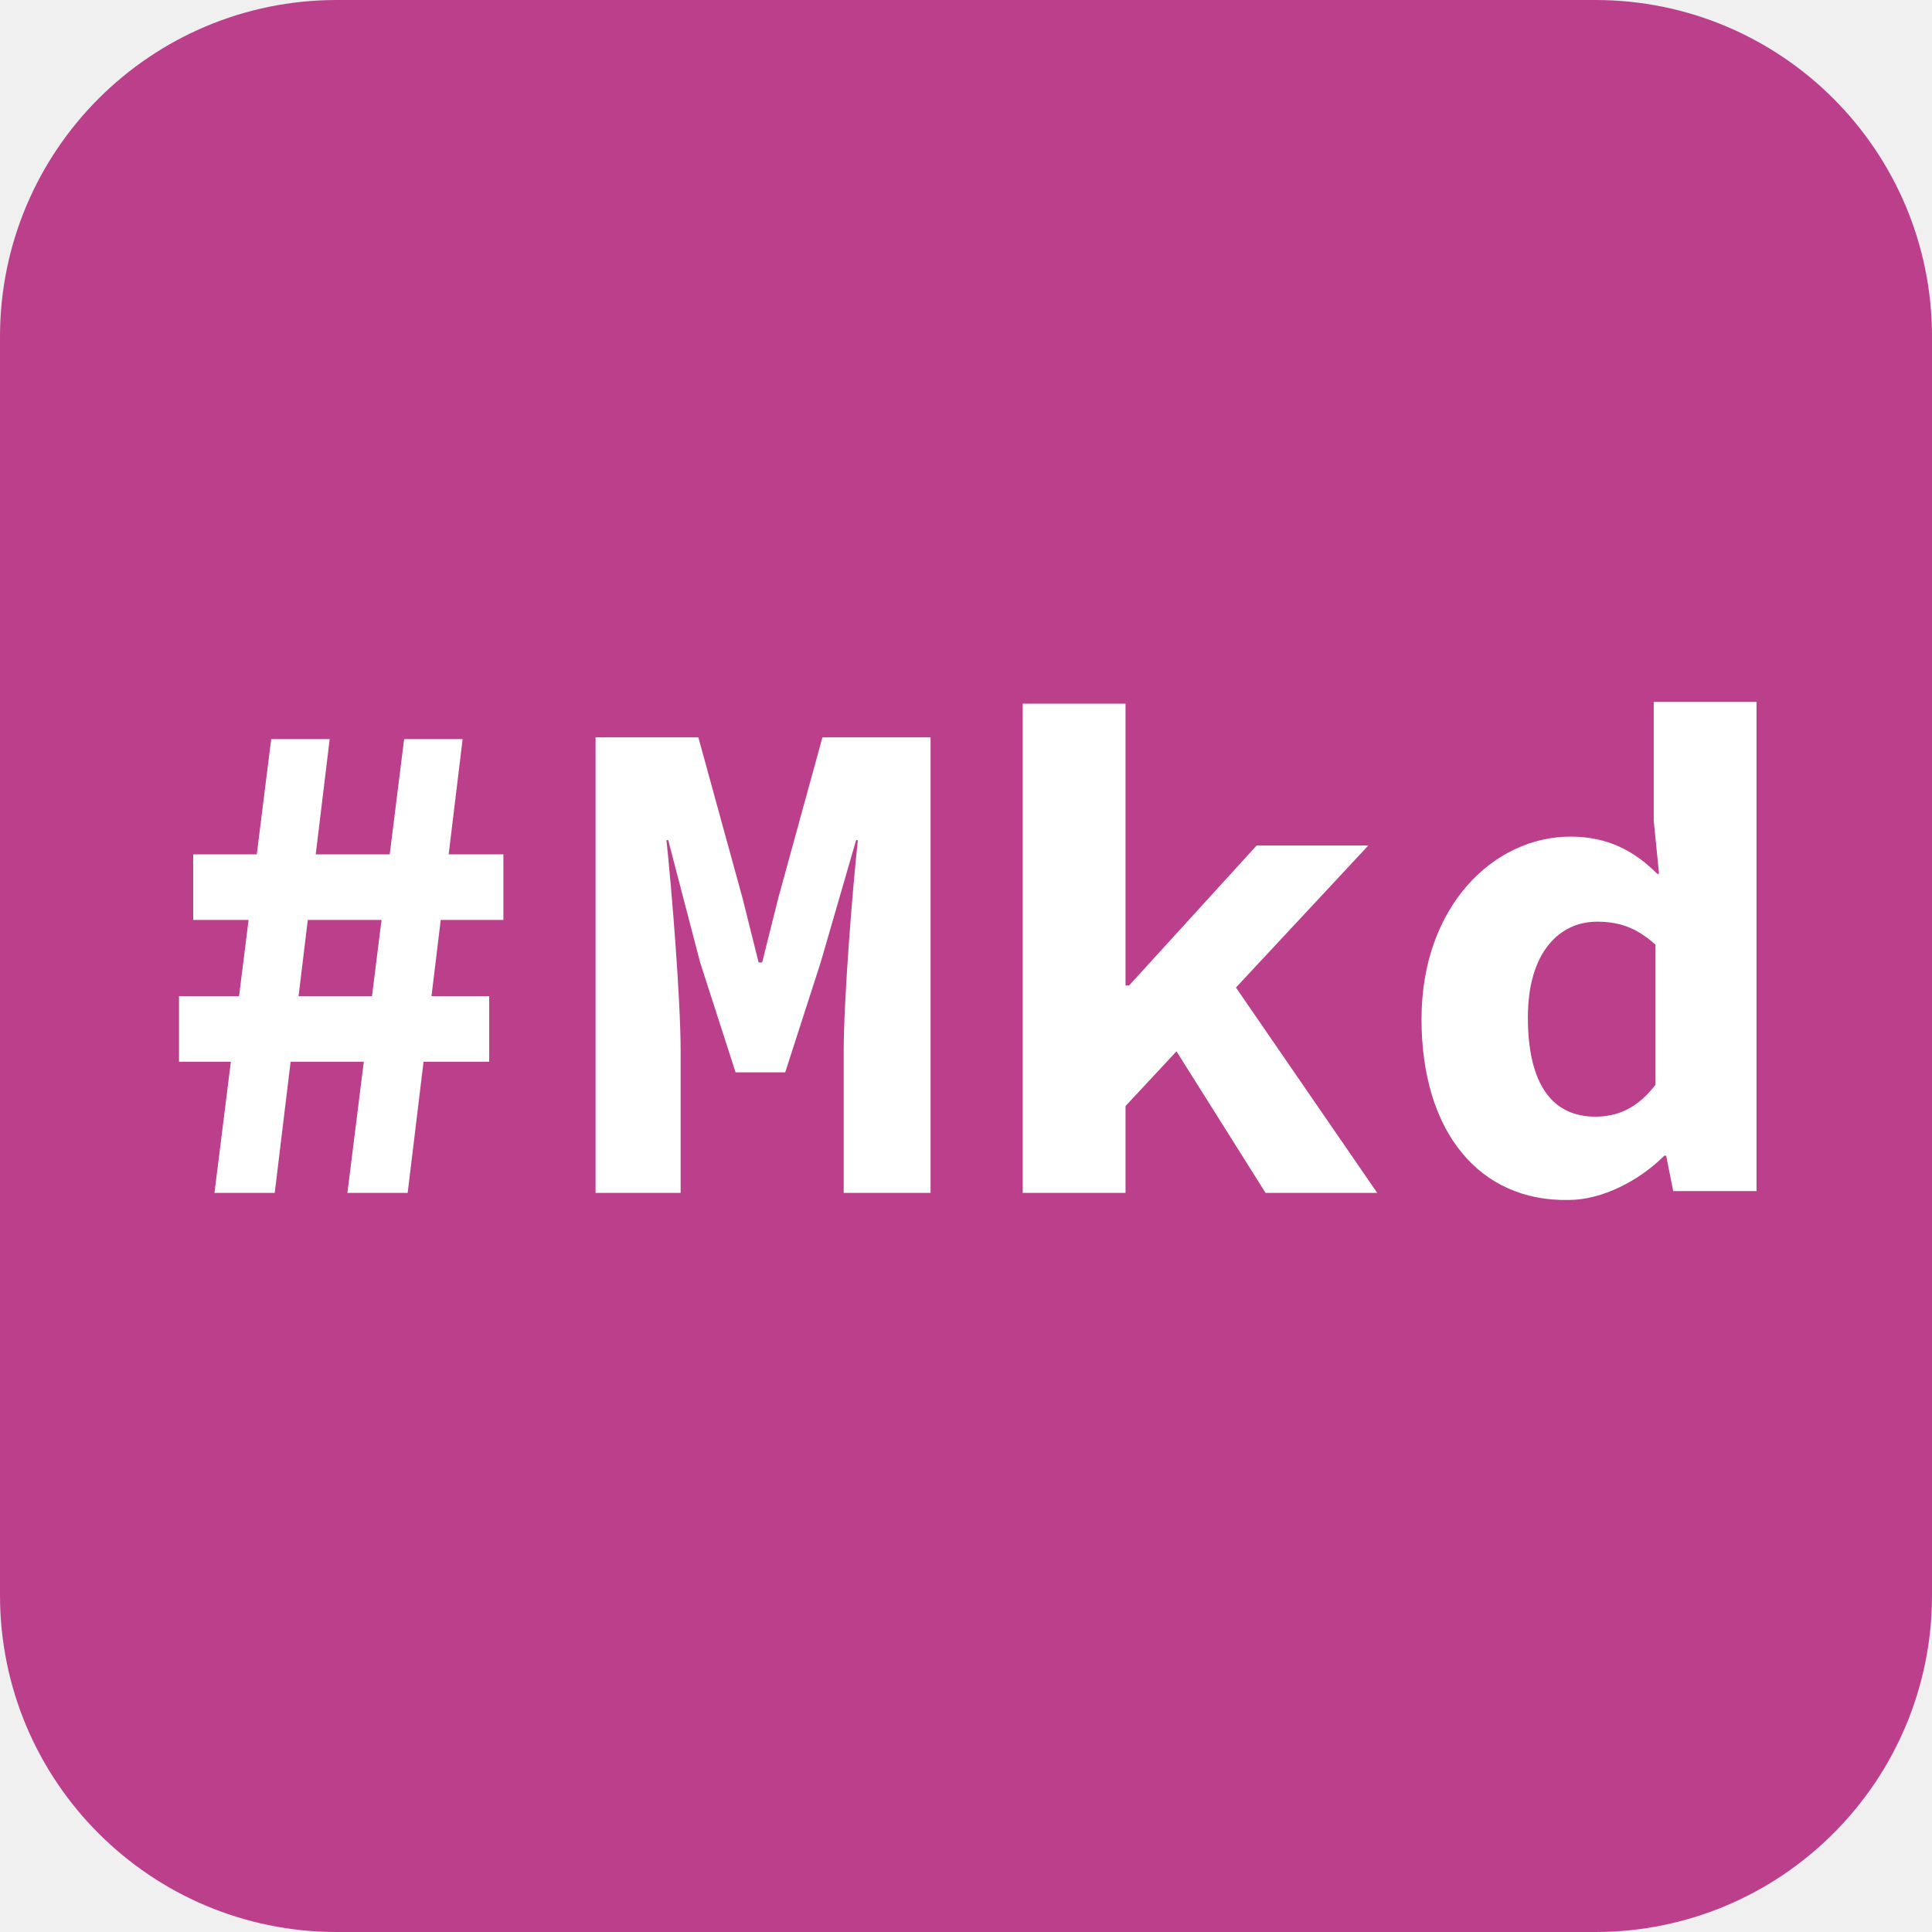
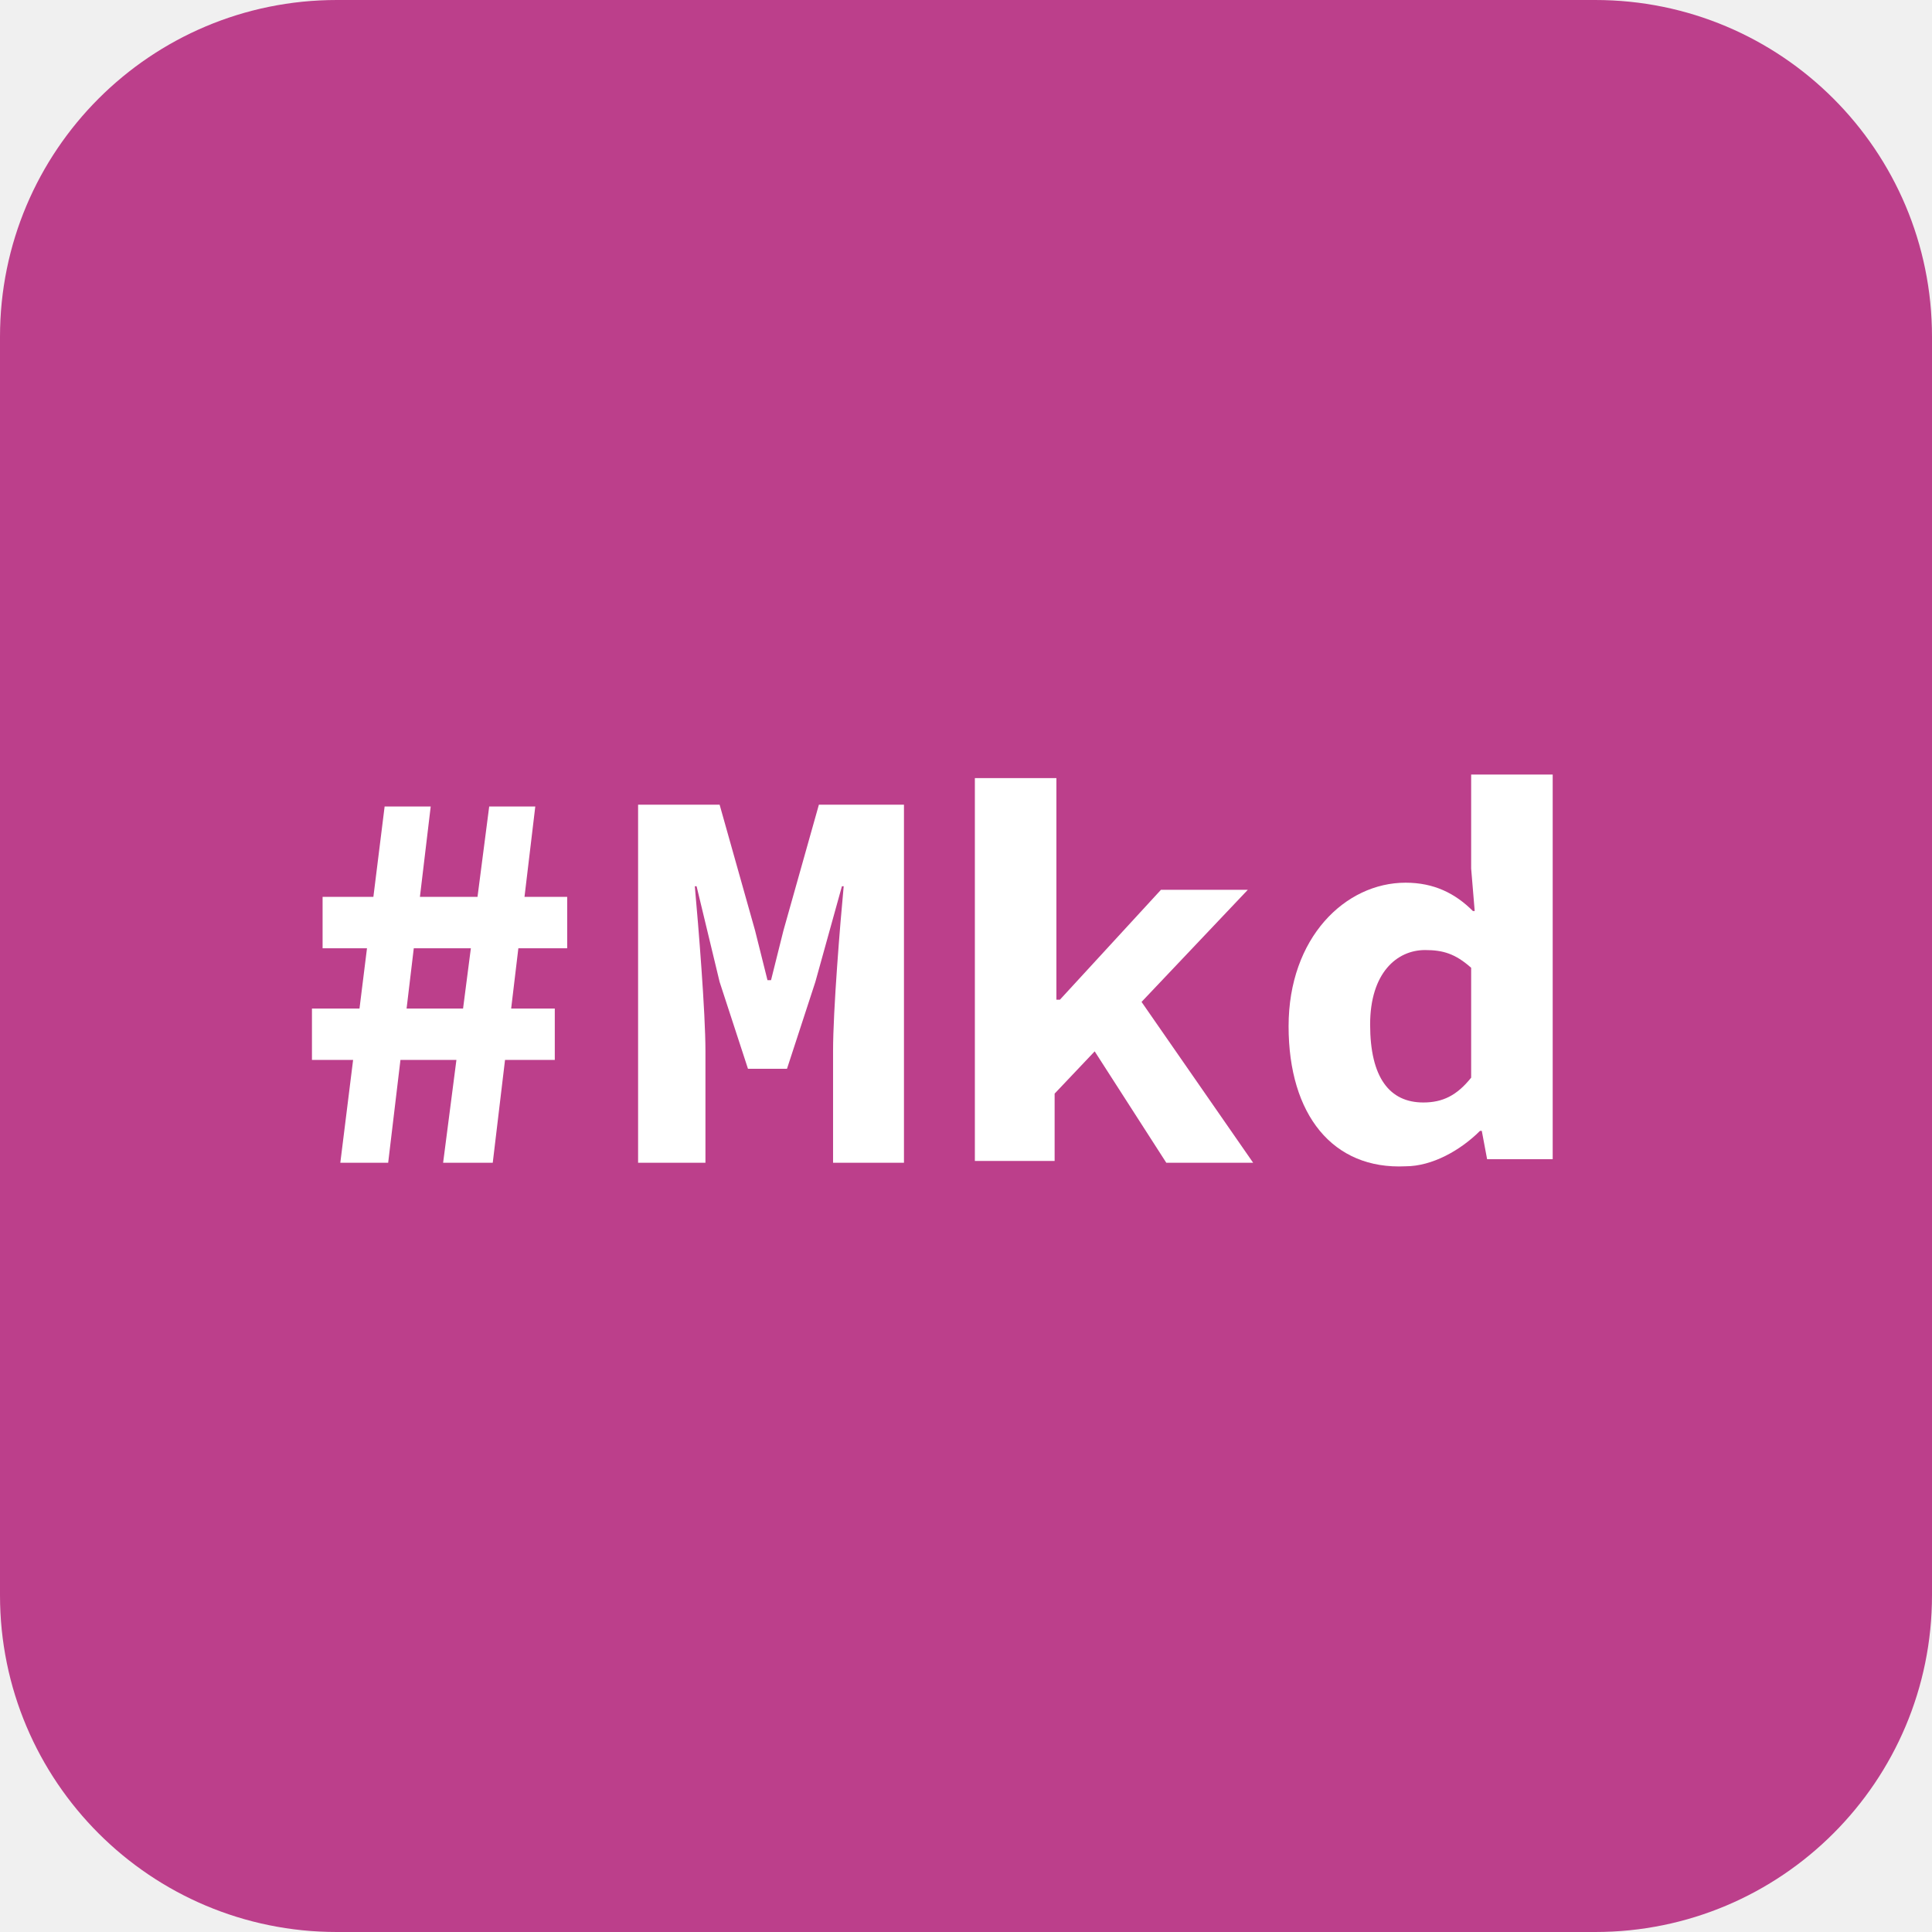
<svg xmlns="http://www.w3.org/2000/svg" version="1.1" id="Layer_1" x="0px" y="0px" viewBox="0 0 109 109" style="enable-background:new 0 0 109 109;" xml:space="preserve">
  <style type="text/css">
	.st0{fill-rule:evenodd;clip-rule:evenodd;fill:#BC3F8B;}
	.st1{fill:#FFFFFF;}
</style>
  <g id="fps-rich-text">
    <g id="FEB_x2F_component_x2F_cards">
      <g id="Group-2">
        <g id="Group">
          <path id="Rectangle_1_" class="st0" d="M0,19C0,8.5,8.5,0,19,0h71c10.5,0,19,8.5,19,19v71c0,10.5-8.5,19-19,19H19      c-10.5,0-19-8.5-19-19" />
        </g>
      </g>
    </g>
  </g>
  <g>
-     <path class="st1" d="M10.1,56.2h17.5v3.7H10.1V56.2z M10.9,48.2h17.5v3.7H10.9V48.2z M15.3,41.7h3.3l-3.1,25.6h-3.4L15.3,41.7z    M22.8,41.7h3.3L23,67.3h-3.4L22.8,41.7z" />
-     <path class="st1" d="M33.3,41.6h6.1l2.5,9.1l0.9,3.6h0.2l0.9-3.6l2.5-9.1h6.1v25.7h-4.9v-8c0-2.9,0.5-9.2,0.8-11.9h-0.1l-2,6.9   l-2,6.2h-2.8l-2-6.2l-1.8-6.9h-0.1c0.3,2.8,0.8,9,0.8,11.9v8h-4.8V41.6z" />
-     <path class="st1" d="M57.7,39.7h5.8v15.9h0.2l7.2-7.9h6.3L63.5,62.4v4.9h-5.8V39.7z M65.8,58.4l3.3-3.6l8.6,12.5h-6.3L65.8,58.4z" />
-     <path class="st1" d="M80.2,57.5c0-6.4,4.1-10.3,8.4-10.3c2.1,0,3.6,0.8,4.9,2.1h0.1l-0.3-3v-6.7h5.8v27.6h-4.7l-0.4-2h-0.1   c-1.4,1.4-3.5,2.5-5.4,2.5C83.5,67.8,80.2,63.9,80.2,57.5z M93.4,61.2v-7.9c-1.1-1-2.1-1.3-3.3-1.3c-2.1,0-3.9,1.7-3.9,5.4   c0,3.8,1.4,5.6,3.8,5.6C91.3,63,92.4,62.5,93.4,61.2z" />
+     <path class="st1" d="M17.6,56.9h13.7v2.9H17.6V56.9z M18.2,50.6H32v2.9H18.2V50.6z M21.7,45.5h2.6l-2.4,20.1h-2.7L21.7,45.5z    M27.6,45.5h2.6l-2.4,20.1H25L27.6,45.5z" />
+     <path class="st1" d="M35.8,45.4h4.8l2,7.1l0.7,2.8h0.2l0.7-2.8l2-7.1h4.8v20.2H47v-6.3c0-2.3,0.4-7.2,0.6-9.3h-0.1L46,55.4   l-1.6,4.9h-2.2l-1.6-4.9L39.3,50h-0.1c0.2,2.2,0.6,7.1,0.6,9.3v6.3H36V45.4H35.8z" />
+     <path class="st1" d="M55,43.9h4.6v12.5h0.2l5.7-6.2h4.9L59.5,61.7v3.8H55V43.9z M61.3,58.6l2.6-2.8l6.8,9.8h-4.9L61.3,58.6z" />
+     <path class="st1" d="M72.7,57.9c0-5,3.2-8.1,6.6-8.1c1.6,0,2.8,0.6,3.8,1.6h0.1l-0.2-2.4v-5.3h4.6v21.7h-3.7l-0.3-1.6h-0.1   c-1.1,1.1-2.7,2-4.2,2C75.2,66,72.7,62.9,72.7,57.9z M83,60.8v-6.2c-0.9-0.8-1.6-1-2.6-1c-1.6,0-3.1,1.3-3.1,4.2c0,3,1.1,4.4,3,4.4   C81.4,62.2,82.2,61.8,83,60.8z" />
  </g>
</svg>
